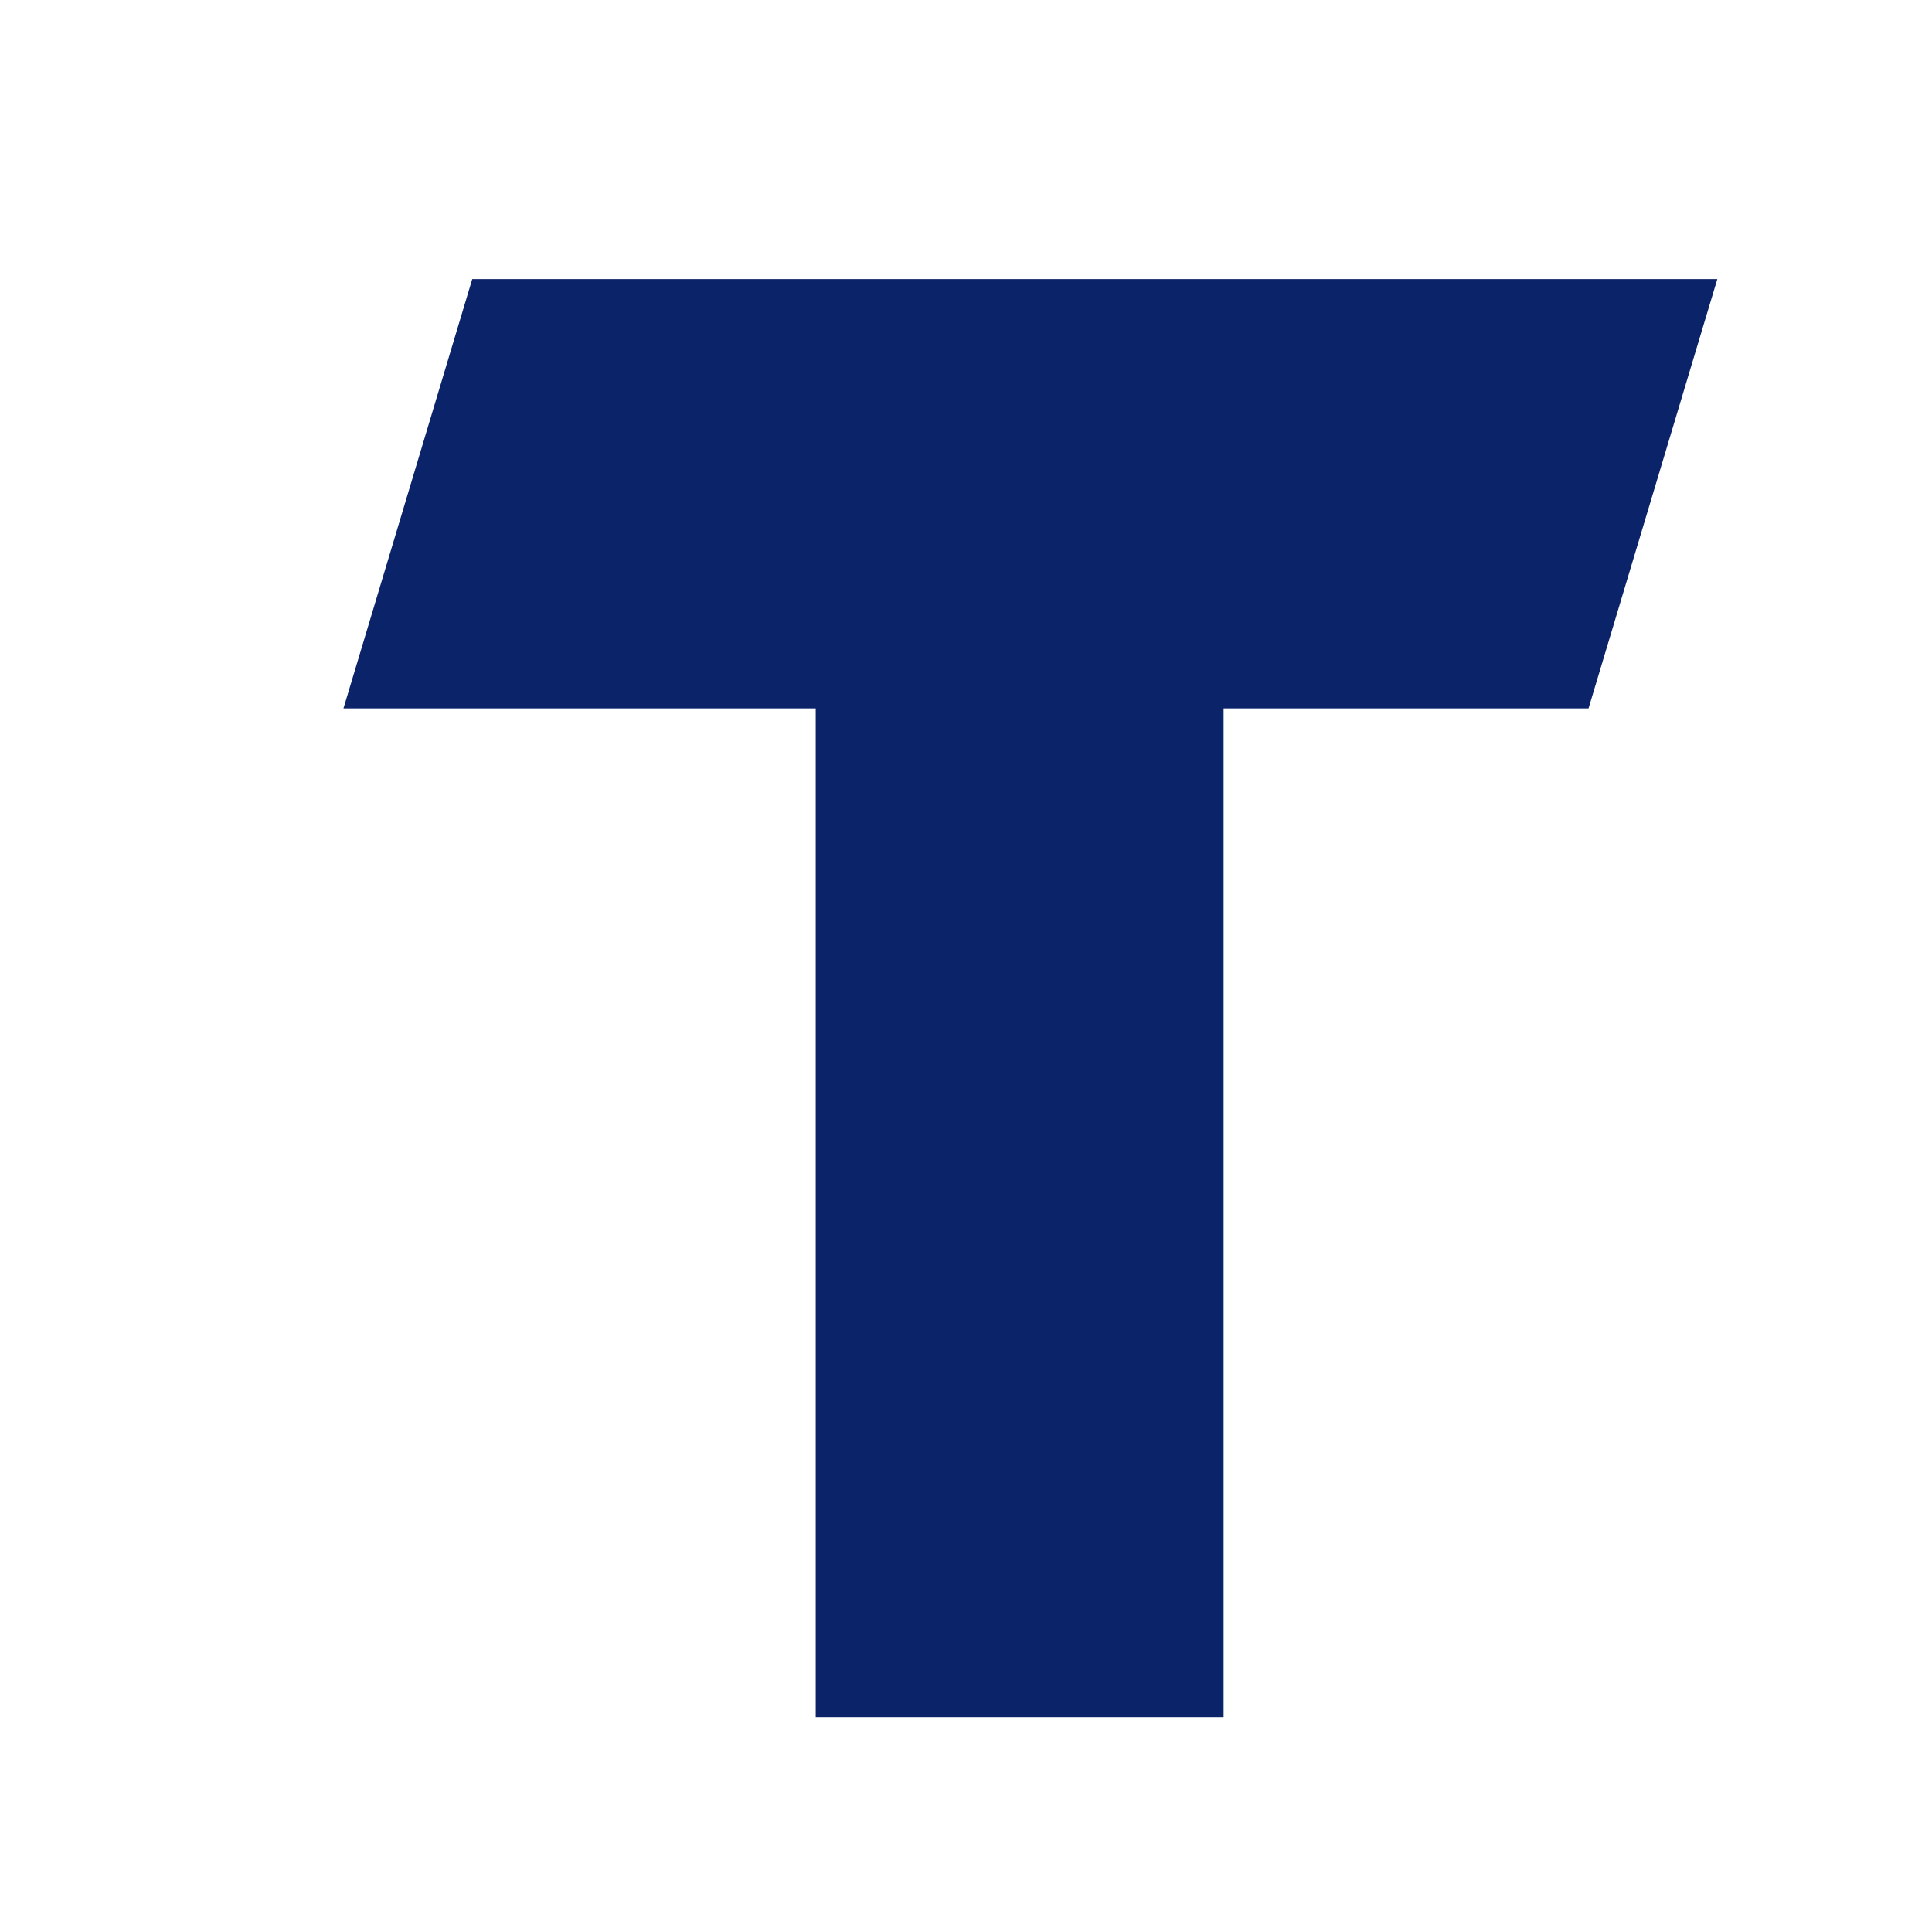
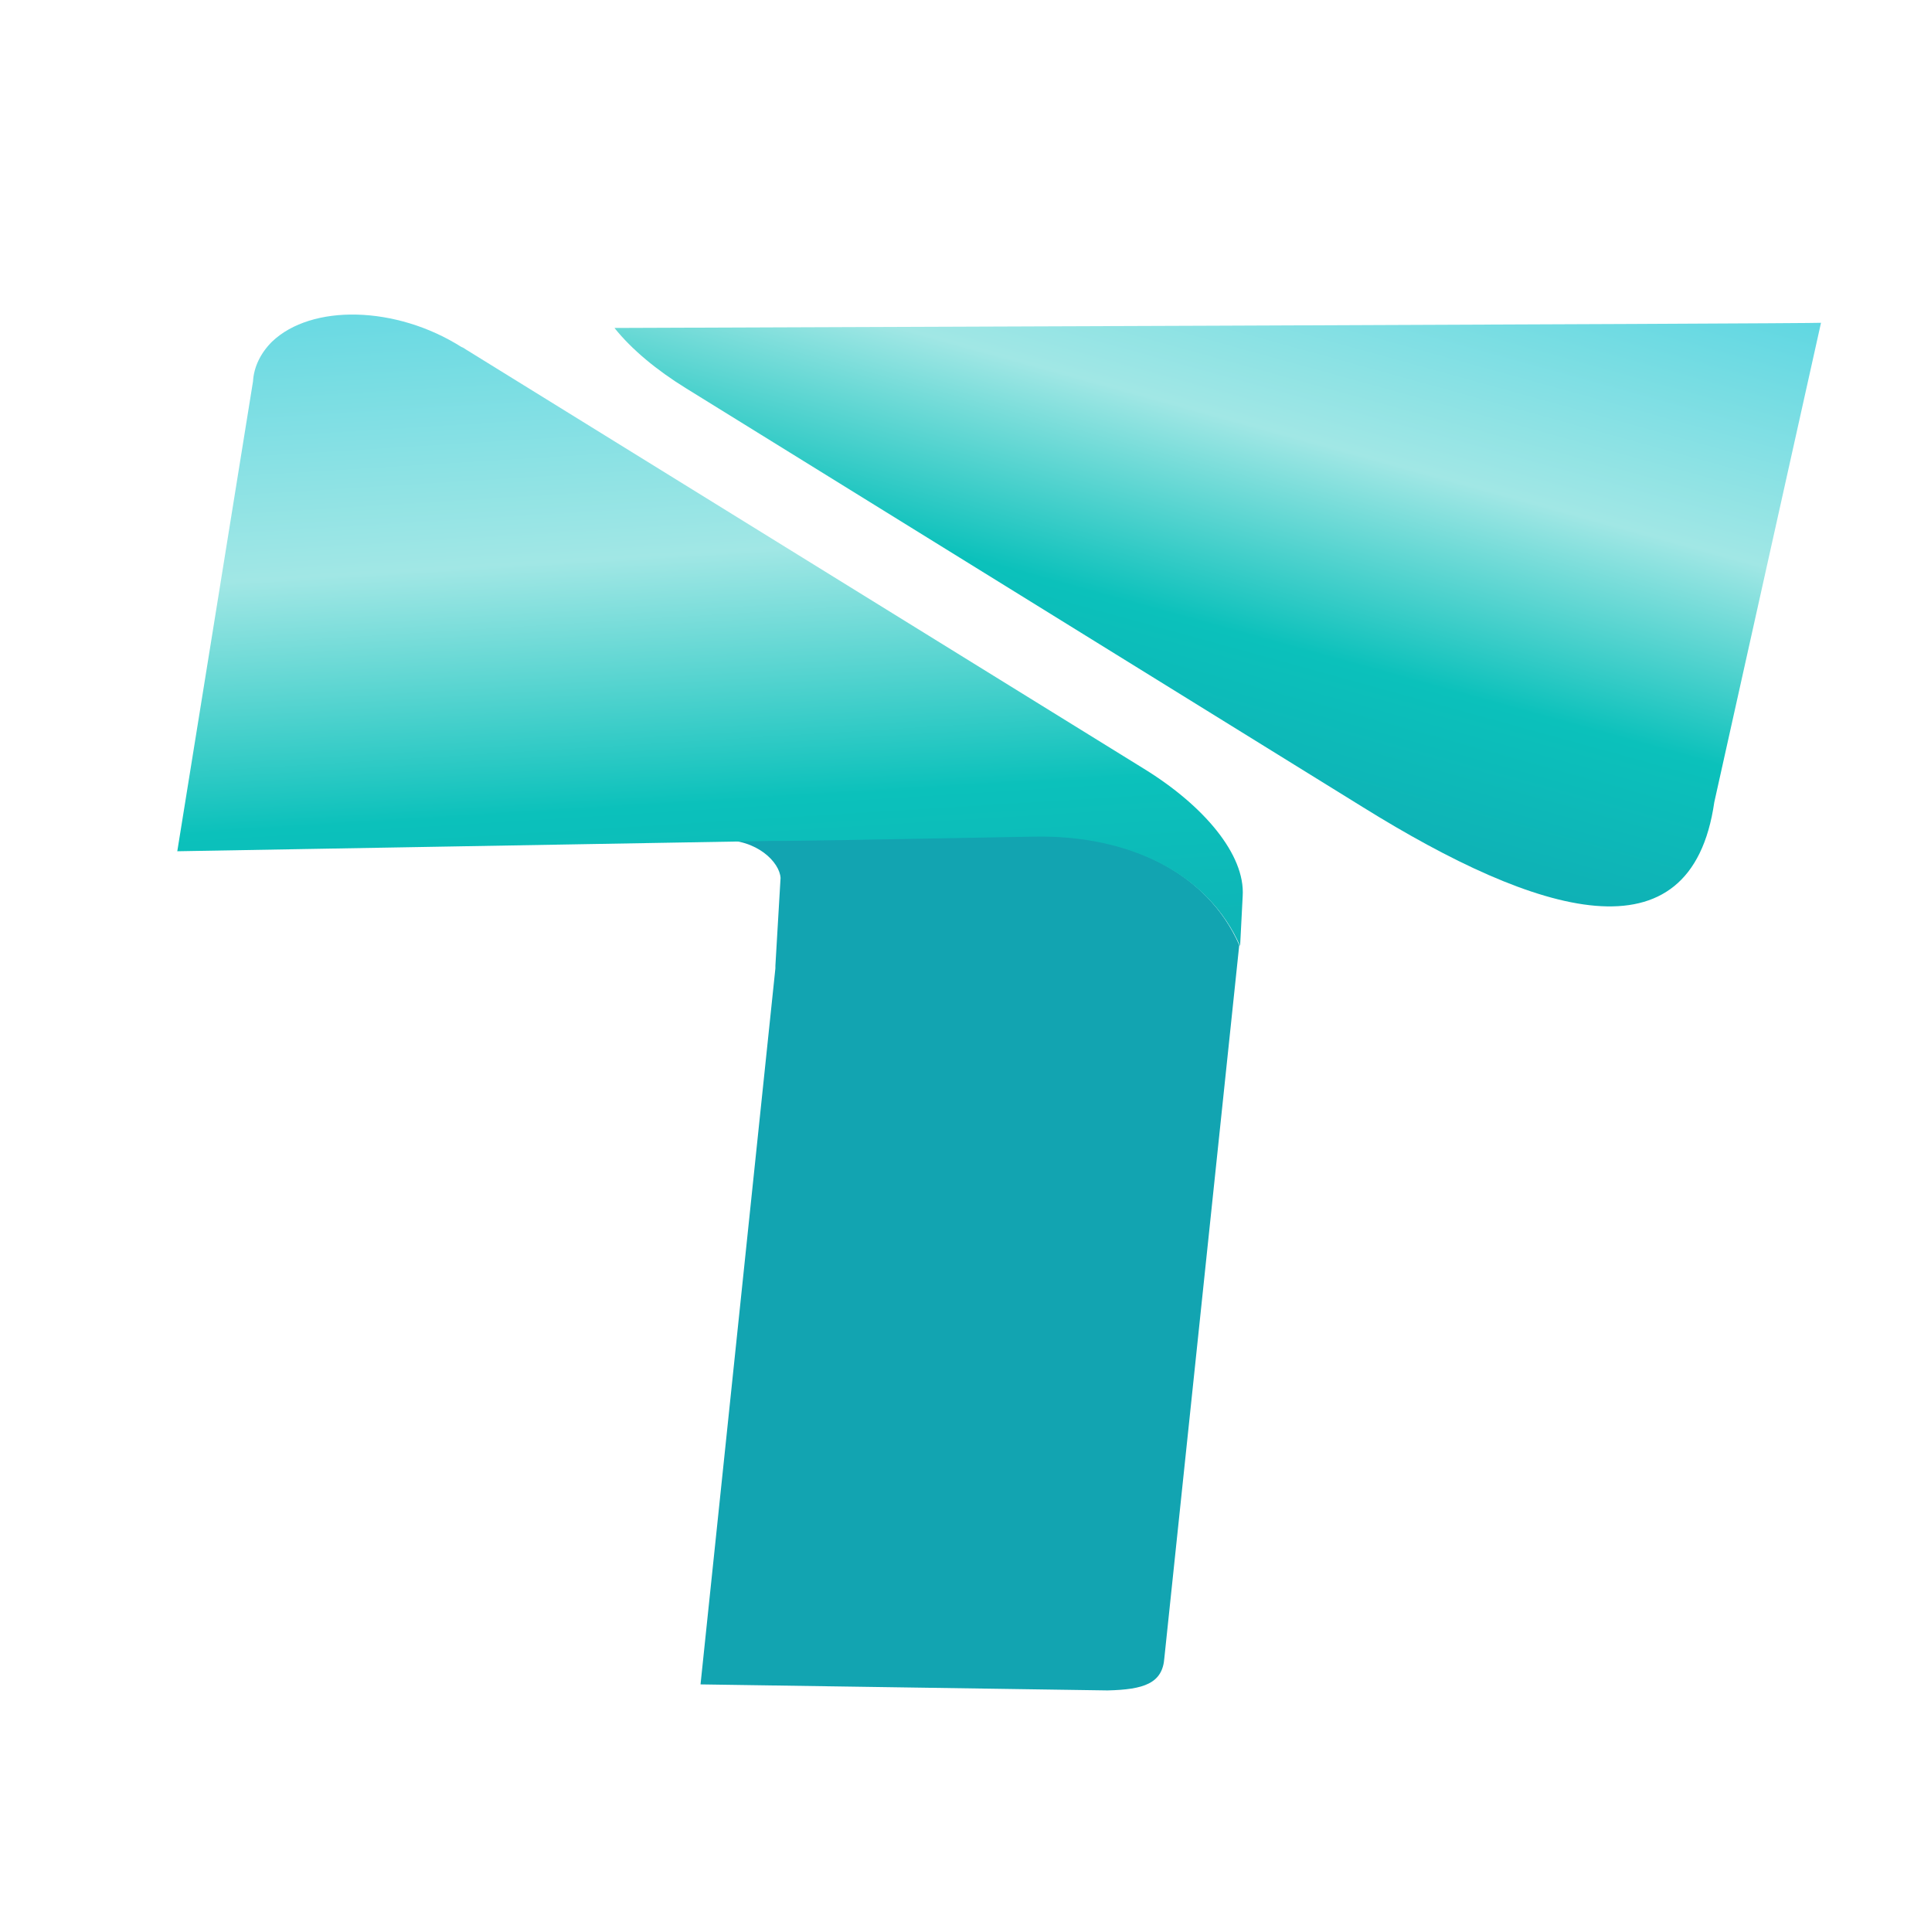
- <svg xmlns="http://www.w3.org/2000/svg" width="450" height="450">
-   <g>
-     <path id="svg_1" d="M110,65  L400,65 L370,165 L285,165 L285,400 L190,400 L190,165 L80,165 Z" fill="#0b2469" />
+ <svg xmlns="http://www.w3.org/2000/svg" viewBox="156.958 7.569 299.798 300">
+   <g id="_2054983228384_jnoqKSXSAL" stop-color="rgb(29, 219, 193)" transform="matrix(1.336468, 0, 0, 1.336468, 178.4765, 29.626)" style="">
+     <linearGradient id="SVGID_1__SOJloPRi3y" gradientUnits="userSpaceOnUse" x1="1936.943" y1="-2084.28" x2="2036.028" y2="-1725.475" gradientTransform="matrix(0.2715 0 0 -0.2715 -417.4425 -477.1778)" stop-color="rgb(29, 219, 193)">
+       <stop offset="0" style="stop-color: rgb(18, 164, 177);" />
+       <stop offset="0.353" style="stop-color: rgb(11, 193, 187);" />
+       <stop offset="0.588" style="stop-color: rgb(161, 231, 229);" />
+       <stop offset="1" style="stop-color: rgb(67, 208, 225);" />
+     </linearGradient>
+     <path fill-rule="evenodd" clip-rule="evenodd" d="M55.3,21.6c2,2.5,4.9,4.9,8.3,7l78.7,48.7 c20.3,12.6,38.1,18.1,40.8-0.6l12.4-55.7C195.5,21.1,55.3,21.6,55.3,21.6z" stroke-width="0" fill="url(#SVGID_1__SOJloPRi3y)" />
+     <path fill-rule="evenodd" clip-rule="evenodd" d="M112.6,179.9c4.2-0.1,6.4-0.8,6.6-3.8l8.7-82.8 c-3.7-8.4-12.8-12.9-23.9-12.7l-29.1,0.4l-7.2,0.1c4.2-0.1,6.8,2.6,6.9,4.4L74,95.7l0,0.3l-8.7,83.2L112.6,179.9L112.6,179.9z" stroke-width="0" style="fill: rgb(18, 164, 177);" />
+     <linearGradient id="SVGID_2__d9FRjsYihk" gradientUnits="userSpaceOnUse" x1="1790.12" y1="-2200.844" x2="1762.252" y2="-1746.428" gradientTransform="matrix(0.2715 0 0 -0.2715 -417.4425 -477.1778)" stop-color="rgb(29, 219, 193)">
+       <stop offset="0" style="stop-color: rgb(18, 164, 177);" />
+       <stop offset="0.353" stop-color="rgb(11, 193, 187)" />
+       <stop offset="0.588" style="stop-color: rgb(161, 231, 229);" />
+       <stop offset="1" style="stop-color: rgb(67, 208, 225);" />
+     </linearGradient>
+     <path fill-rule="evenodd" clip-rule="evenodd" fill="url(#SVGID_2__d9FRjsYihk)" d="M75,81.2l7.2-0.1l21.9-0.4c11-0.2,20.2,4.3,23.9,12.7 l0.3-5.8c0.3-4.8-4.5-10.5-11.5-14.8L38.2,24.2c-0.2-0.1-0.4-0.3-0.7-0.4c-7.6-4.8-17.4-5-22-0.6c-1.3,1.3-2.1,2.9-2.2,4.6h0 L4.5,82.4l69-1.2L75,81.2L75,81.2z" stroke-width="0" />
  </g>
</svg>
